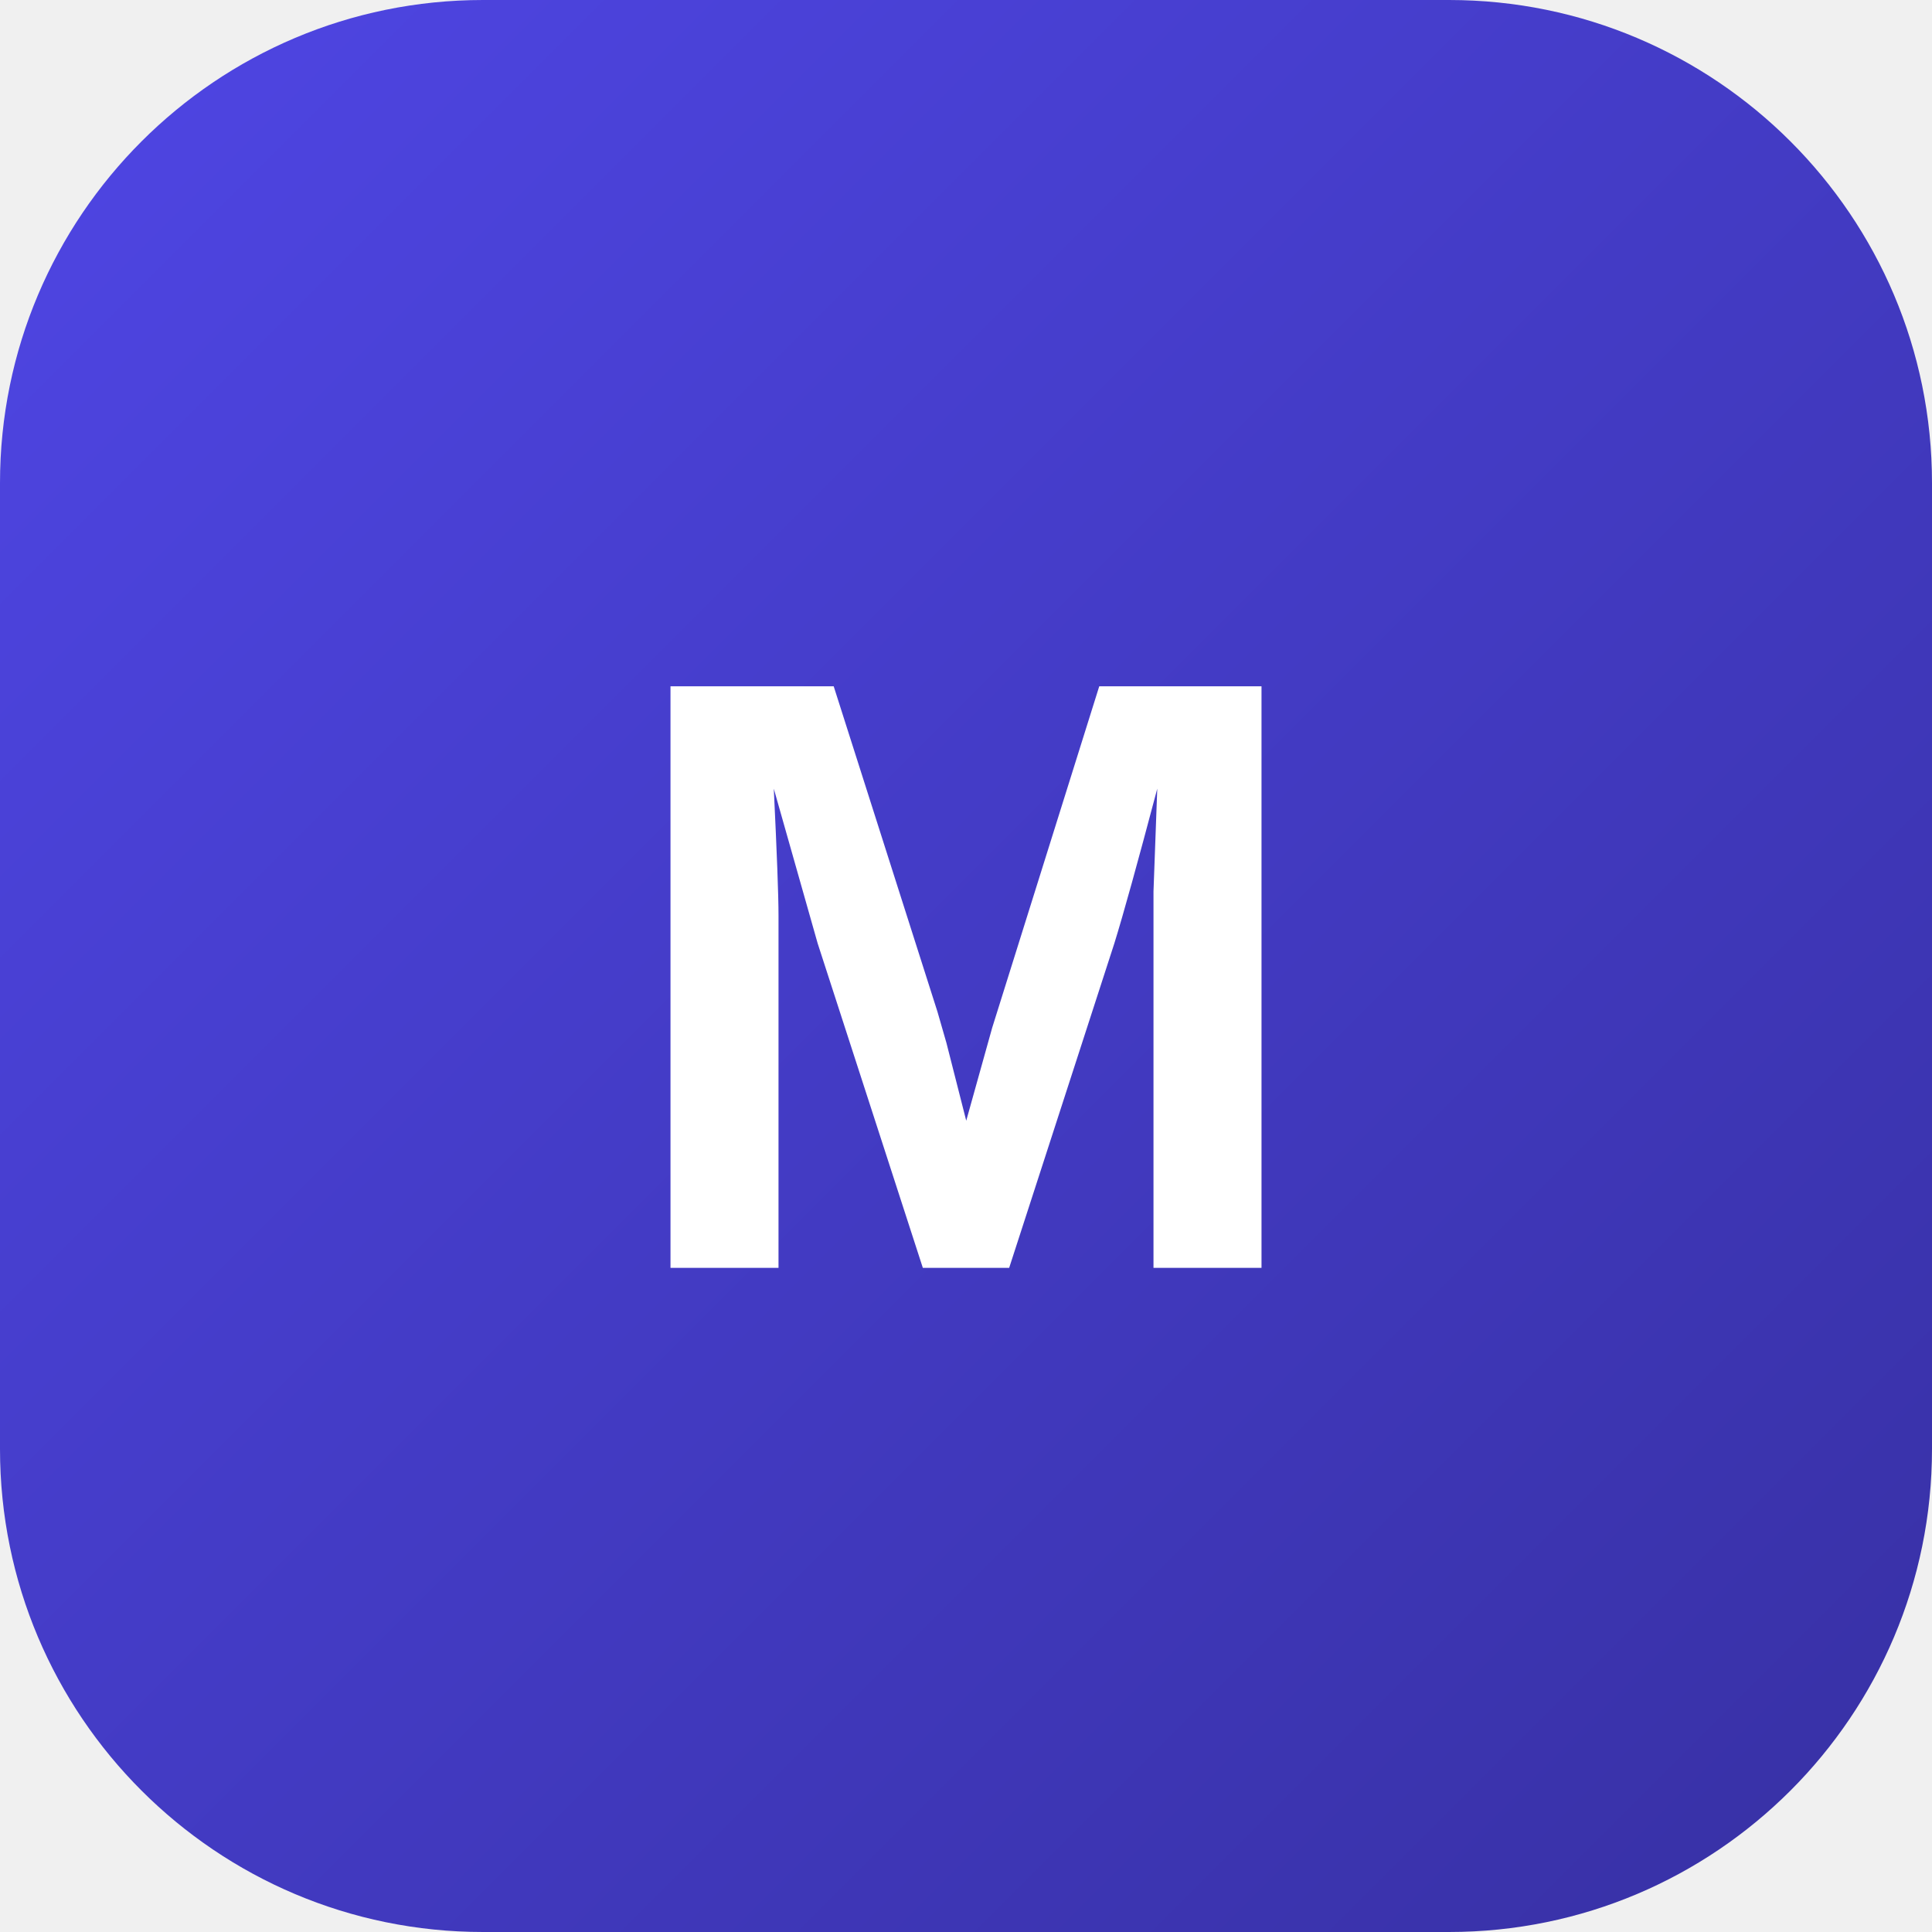
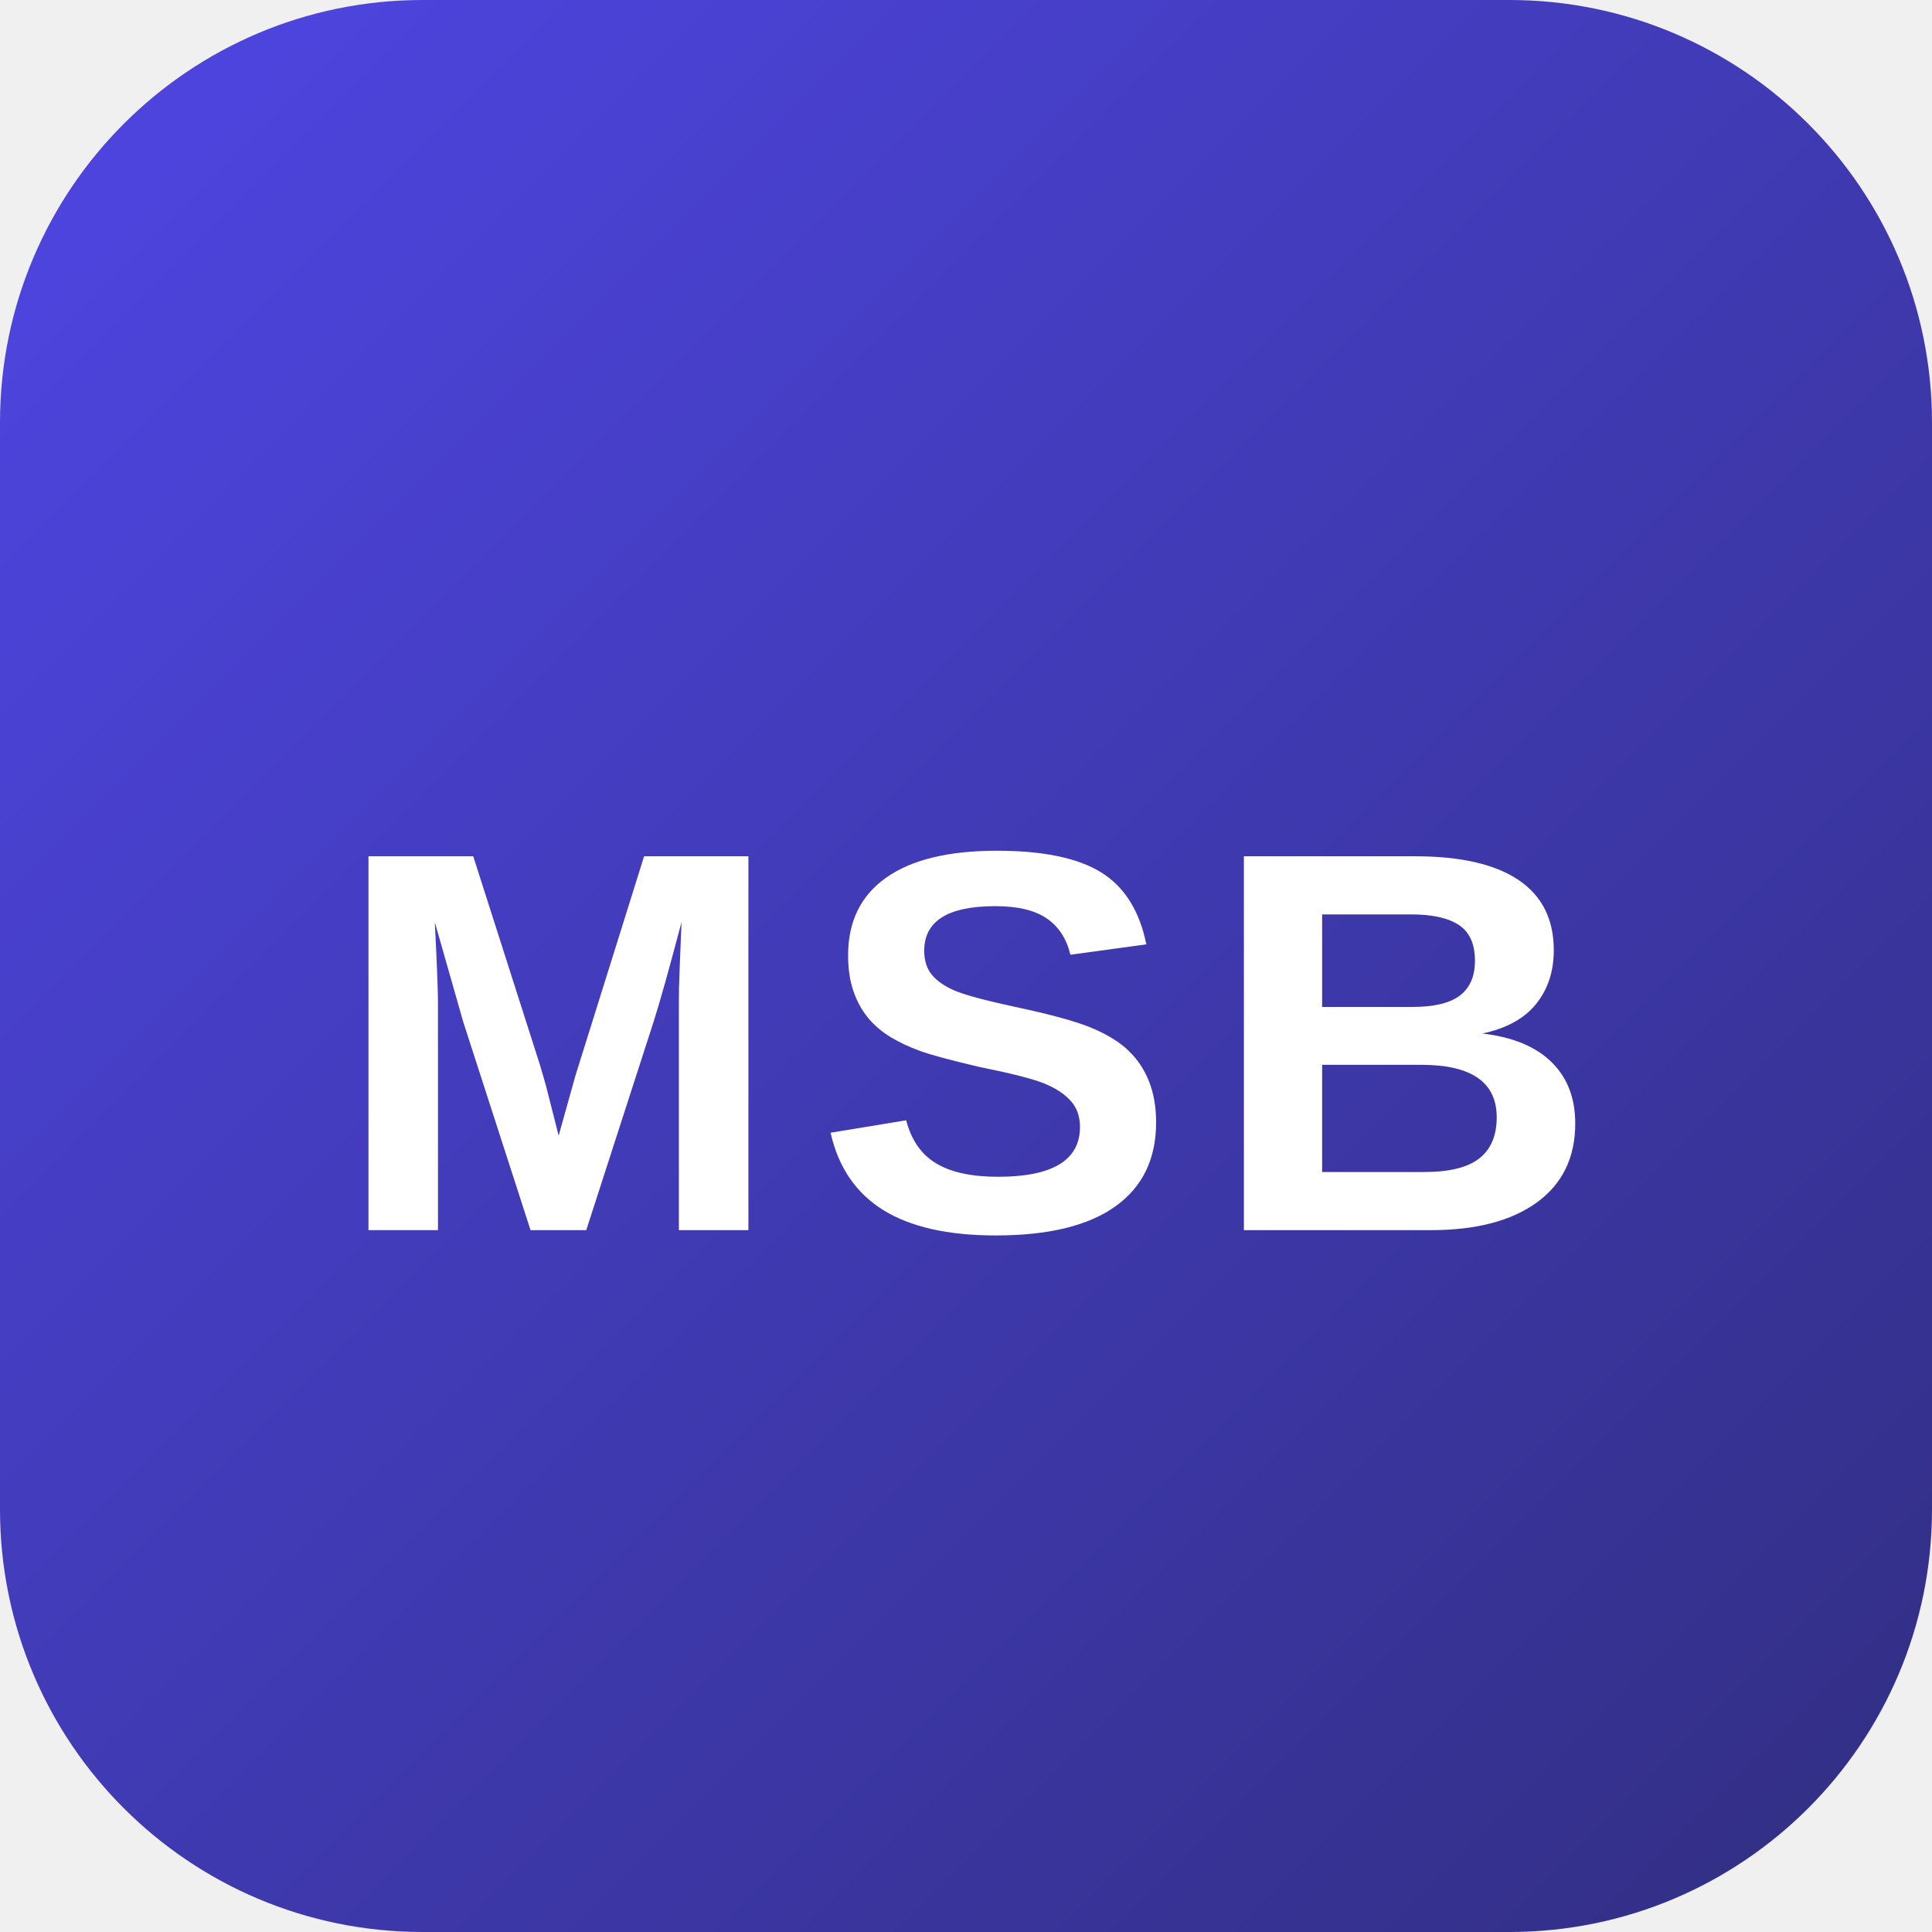
- <svg xmlns="http://www.w3.org/2000/svg" viewBox="0 0 64 64">
+ <svg xmlns="http://www.w3.org/2000/svg" viewBox="0 0 512 512" role="img" aria-label="MSB">
  <defs>
-     <linearGradient id="bg" x1="0%" y1="0%" x2="100%" y2="100%">
-       <stop offset="0%" stop-color="#4f46e5" />
-       <stop offset="100%" stop-color="#3730a3" />
+     <linearGradient id="bg" x1="0" y1="0" x2="1" y2="1">
+       <stop offset="0" stop-color="#4f46e5" />
+       <stop offset="1" stop-color="#312e81" />
    </linearGradient>
  </defs>
-   <rect width="64" height="64" rx="16" fill="url(#bg)" />
-   <text x="32" y="42" font-family="Arial, sans-serif" font-size="28" font-weight="900" fill="#ffffff" text-anchor="middle" letter-spacing="0">M</text>
+   <rect width="512" height="512" rx="112" fill="url(#bg)" />
+   <text x="256" y="326" text-anchor="middle" font-family="Arial, DejaVu Sans, sans-serif" font-size="144" font-weight="800" letter-spacing="8" fill="#fff">MSB</text>
</svg>
